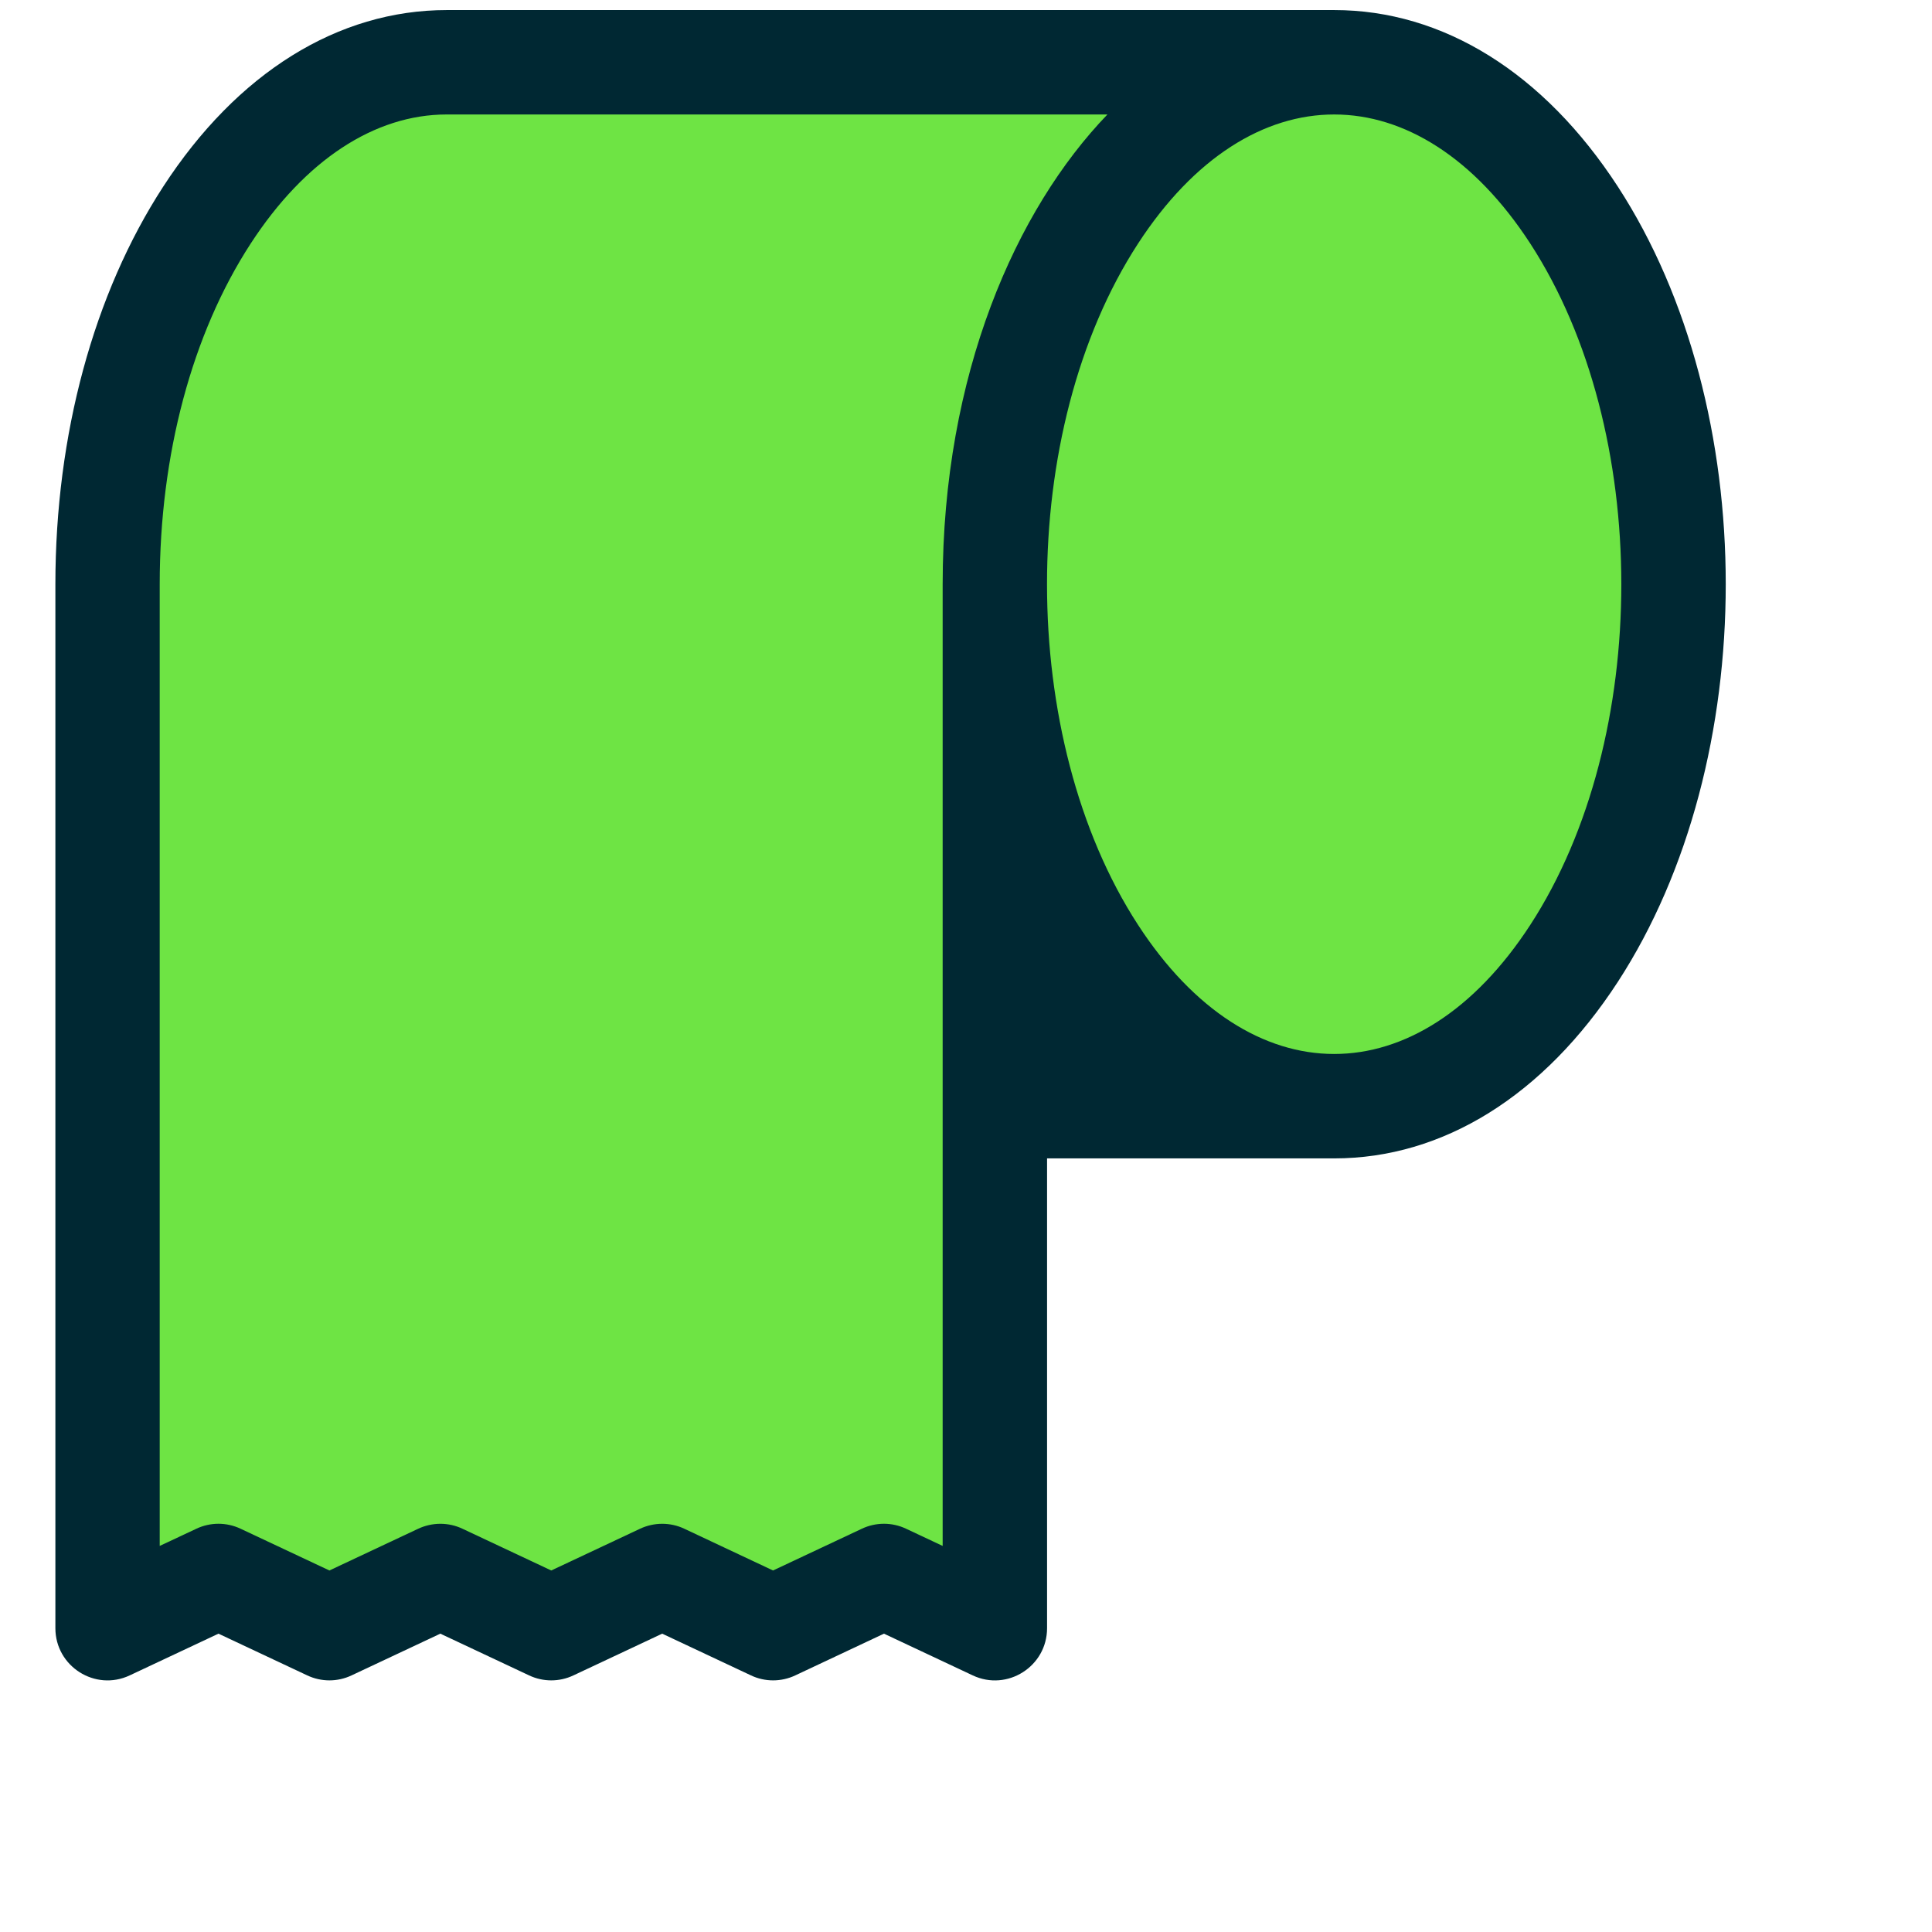
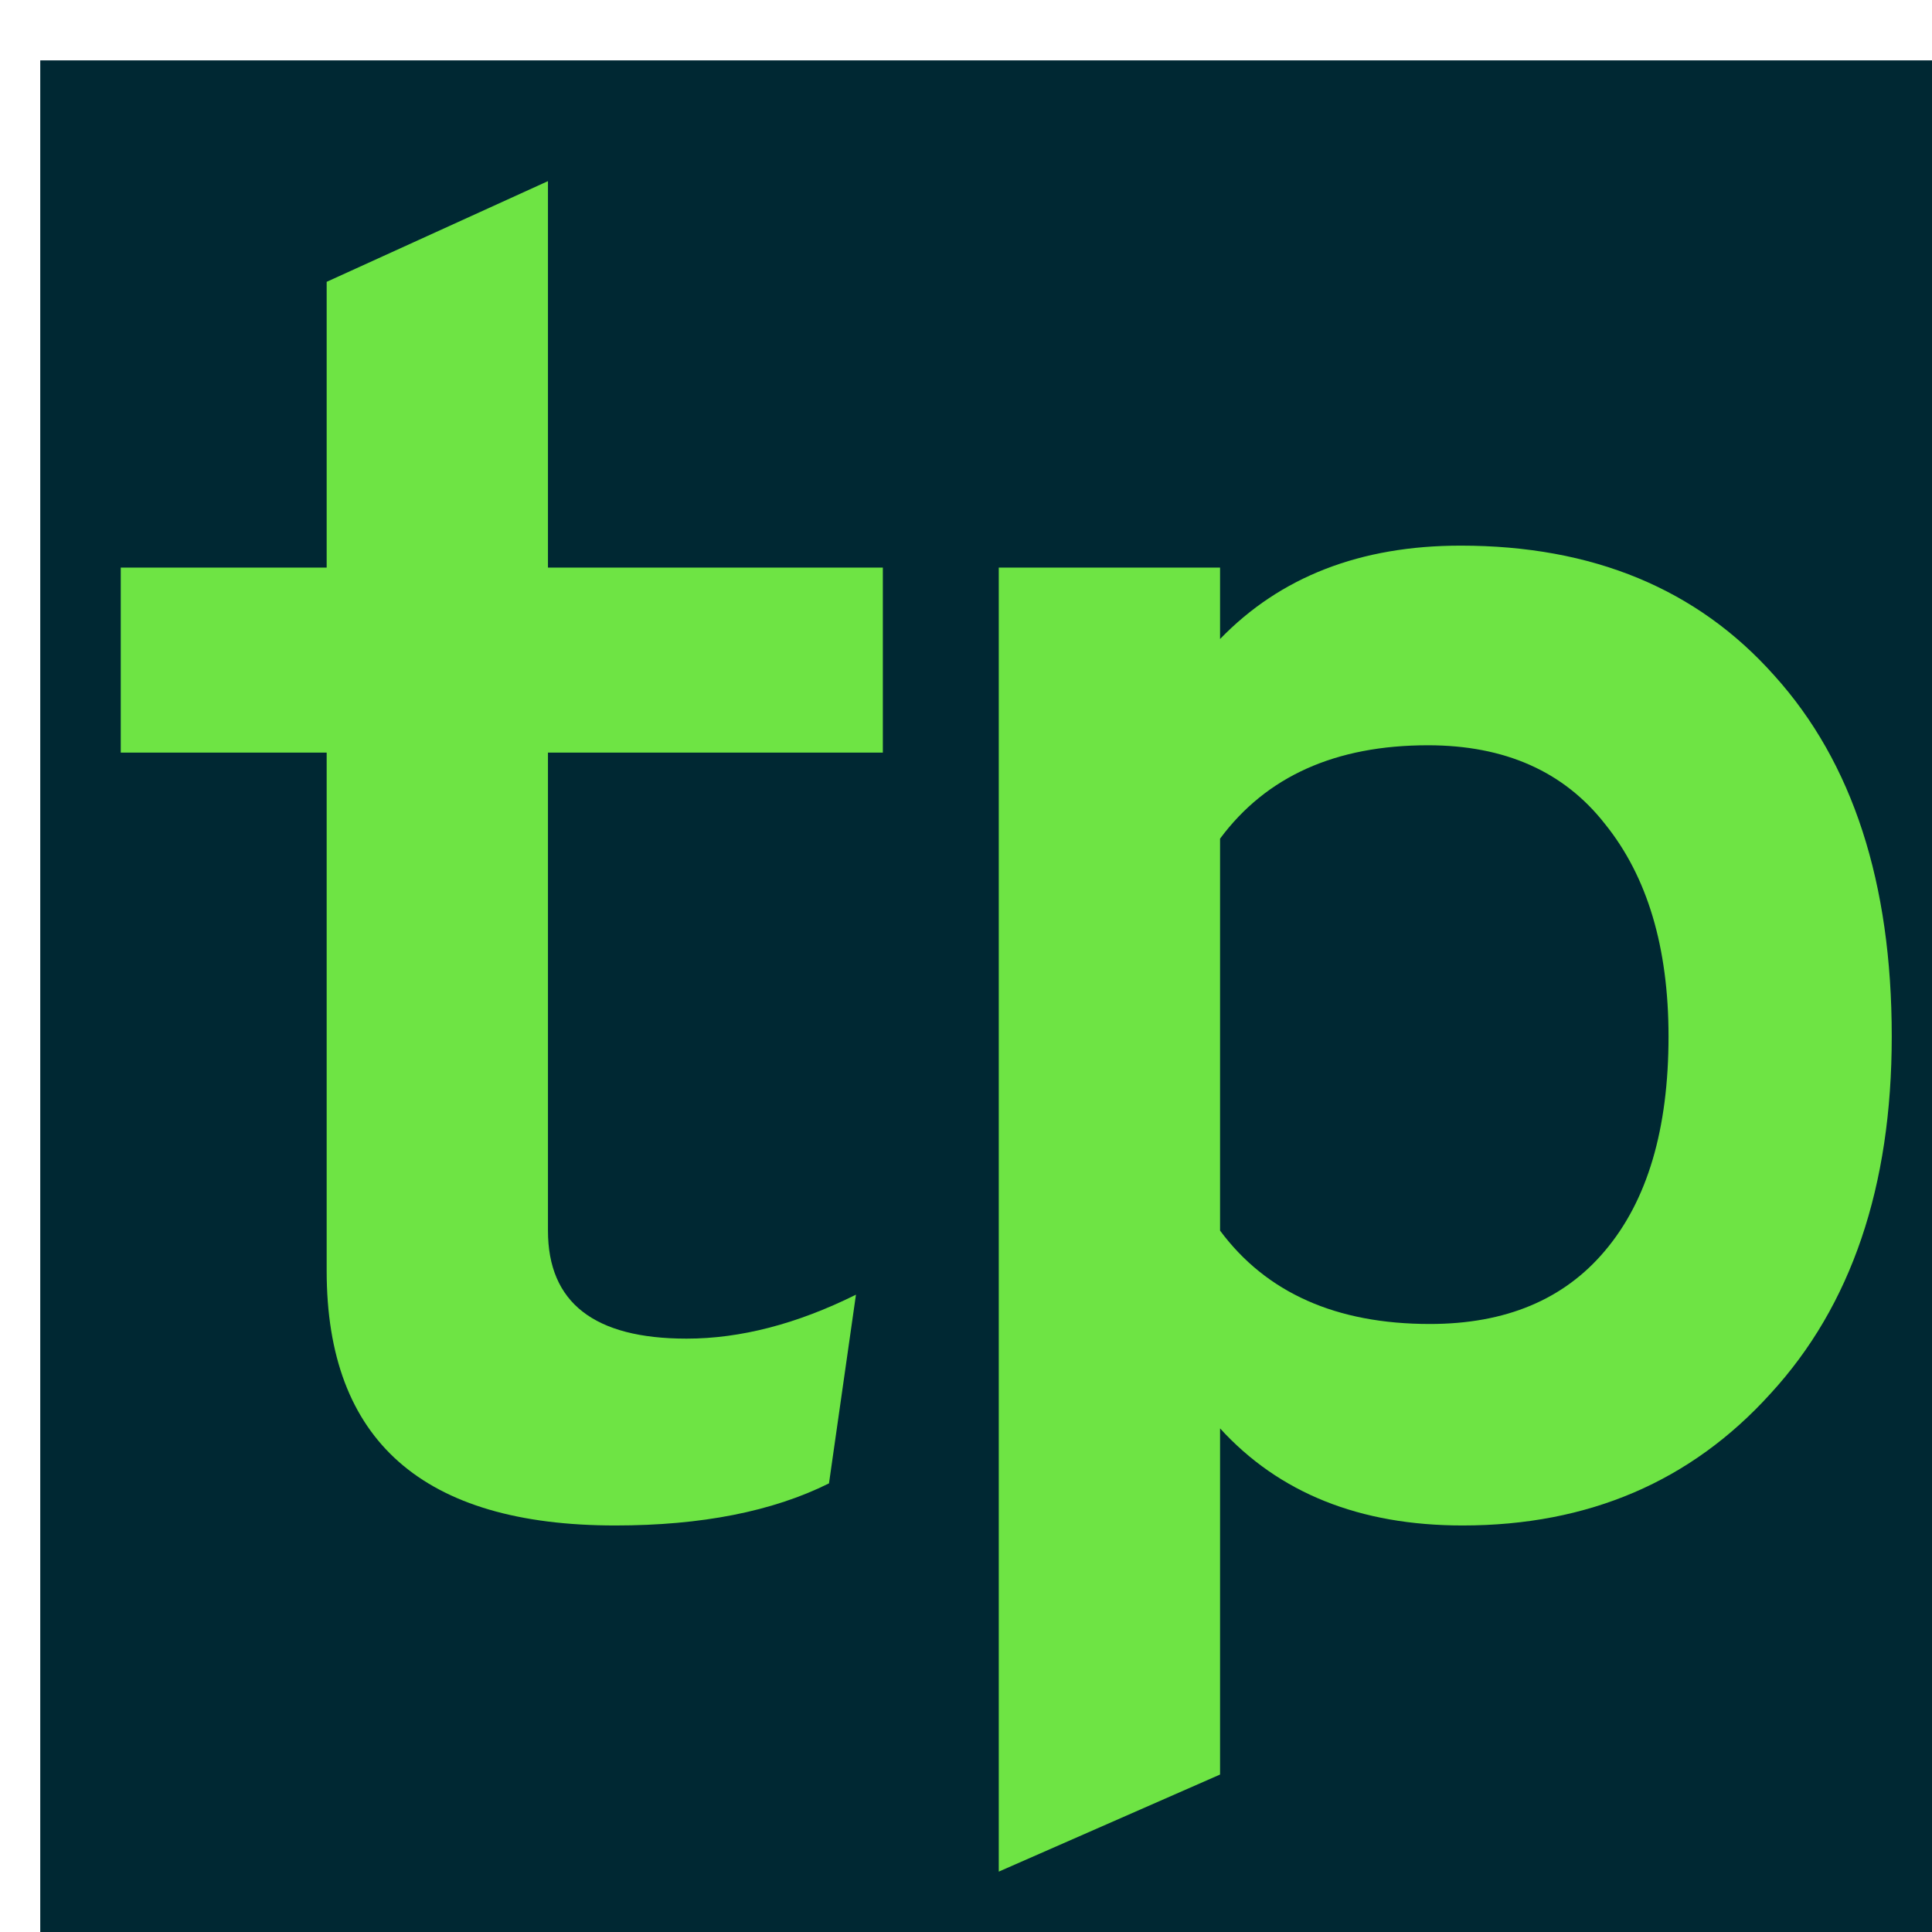
<svg xmlns="http://www.w3.org/2000/svg" viewBox="0 0 24 24" fill="none">
-   <path d="M16.574 0.125C17.926 0.125 19.178 0.904 20.098 2.319C21.885 5.069 21.884 9.448 20.098 12.196C19.178 13.611 17.926 14.39 16.574 14.39H13.007V20.226C13.007 20.701 12.512 21.015 12.083 20.812L10.981 20.294L9.88 20.812C9.705 20.895 9.502 20.895 9.328 20.812L8.226 20.294L7.124 20.812C6.949 20.895 6.747 20.895 6.572 20.812L5.47 20.294L4.368 20.812C4.193 20.895 3.991 20.895 3.816 20.812L2.714 20.294L1.612 20.812C1.182 21.015 0.688 20.7 0.688 20.226V7.258C0.688 5.402 1.163 3.648 2.027 2.319C2.946 0.904 4.198 0.125 5.551 0.125H16.574Z" fill="hsl(193, 100%, 10%)" />
-   <path d="M11.71 19.204L11.257 18.991C11.082 18.908 10.88 18.908 10.705 18.991L9.603 19.509L8.502 18.991C8.327 18.908 8.124 18.909 7.95 18.991L6.848 19.509L5.746 18.991C5.571 18.908 5.369 18.909 5.194 18.991L4.092 19.509L2.99 18.991C2.815 18.908 2.613 18.908 2.438 18.991L1.984 19.204V7.258C1.984 5.65 2.385 4.147 3.114 3.026C3.786 1.992 4.652 1.422 5.55 1.422H13.757C12.623 2.599 11.71 4.648 11.71 7.258V19.204ZM19.01 11.489C17.618 13.63 15.525 13.625 14.137 11.489C12.632 9.173 12.627 5.349 14.137 3.026C15.529 0.885 17.622 0.89 19.01 3.026C20.515 5.342 20.52 9.166 19.01 11.489Z" fill="hsl(104, 75%, 58%)" />
+   <rect fill="hsl(193, 100%, 10%)" x="0.5" y="0.75" width="24" height="24" />
+   <path fill="hsl(104, 75%, 58%)" d="M7.644 18.95C5.253 18.95 4.058 17.896 4.058 15.787V9.349H1.5V7.051H4.058V3.501L6.807 2.25V7.051H10.967V9.349H6.807V15.287C6.807 16.182 7.381 16.629 8.529 16.629C9.198 16.629 9.9 16.447 10.633 16.083L10.298 18.427C9.597 18.776 8.712 18.95 7.644 18.95Z" />
+   <path fill="hsl(104, 75%, 58%)" d="M12.407 23.25V7.051H15.156V7.938C15.905 7.164 16.901 6.778 18.145 6.778C19.786 6.778 21.085 7.316 22.042 8.393C23.014 9.47 23.5 10.964 23.5 12.875C23.5 14.741 22.998 16.22 21.994 17.312C21.006 18.404 19.731 18.95 18.169 18.95C16.893 18.95 15.889 18.548 15.156 17.744V22.044L12.407 23.25ZM17.762 16.447C18.703 16.447 19.428 16.144 19.938 15.537C20.464 14.915 20.727 14.028 20.727 12.875C20.727 11.768 20.464 10.888 19.938 10.236C19.428 9.584 18.695 9.258 17.738 9.258C16.591 9.258 15.73 9.644 15.156 10.418V15.287C15.73 16.06 16.599 16.447 17.762 16.447Z" />
</svg>
